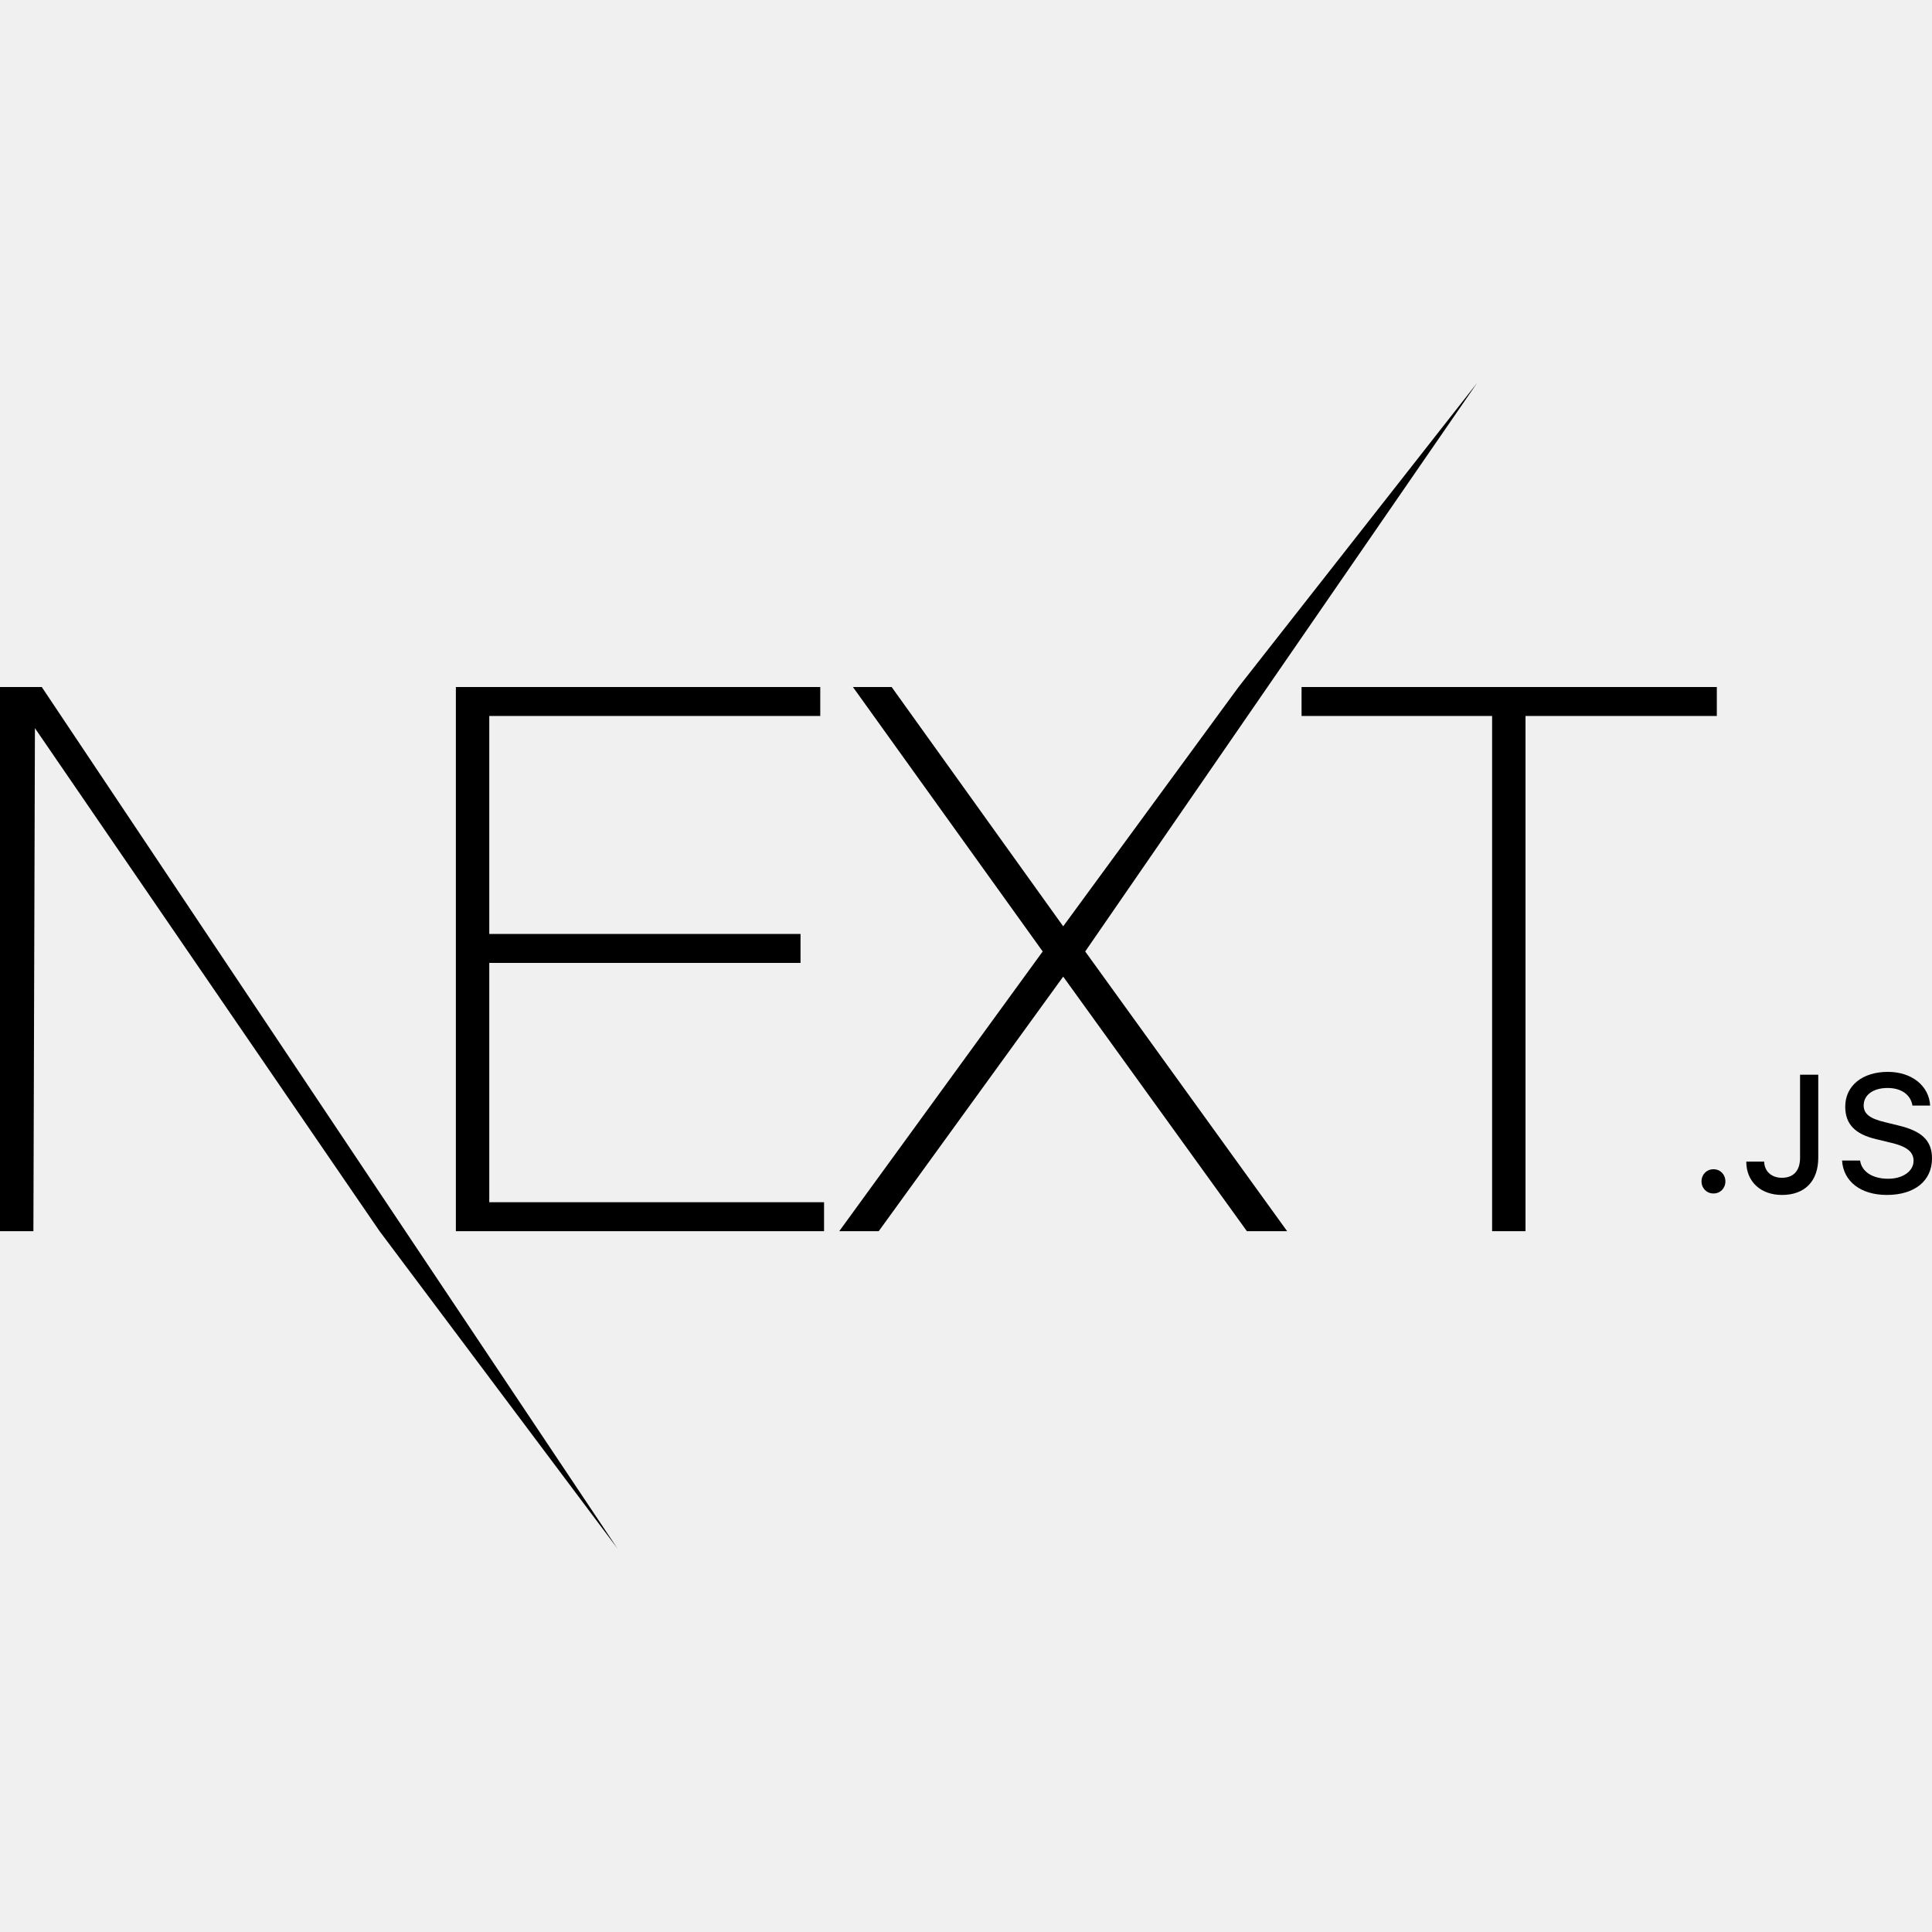
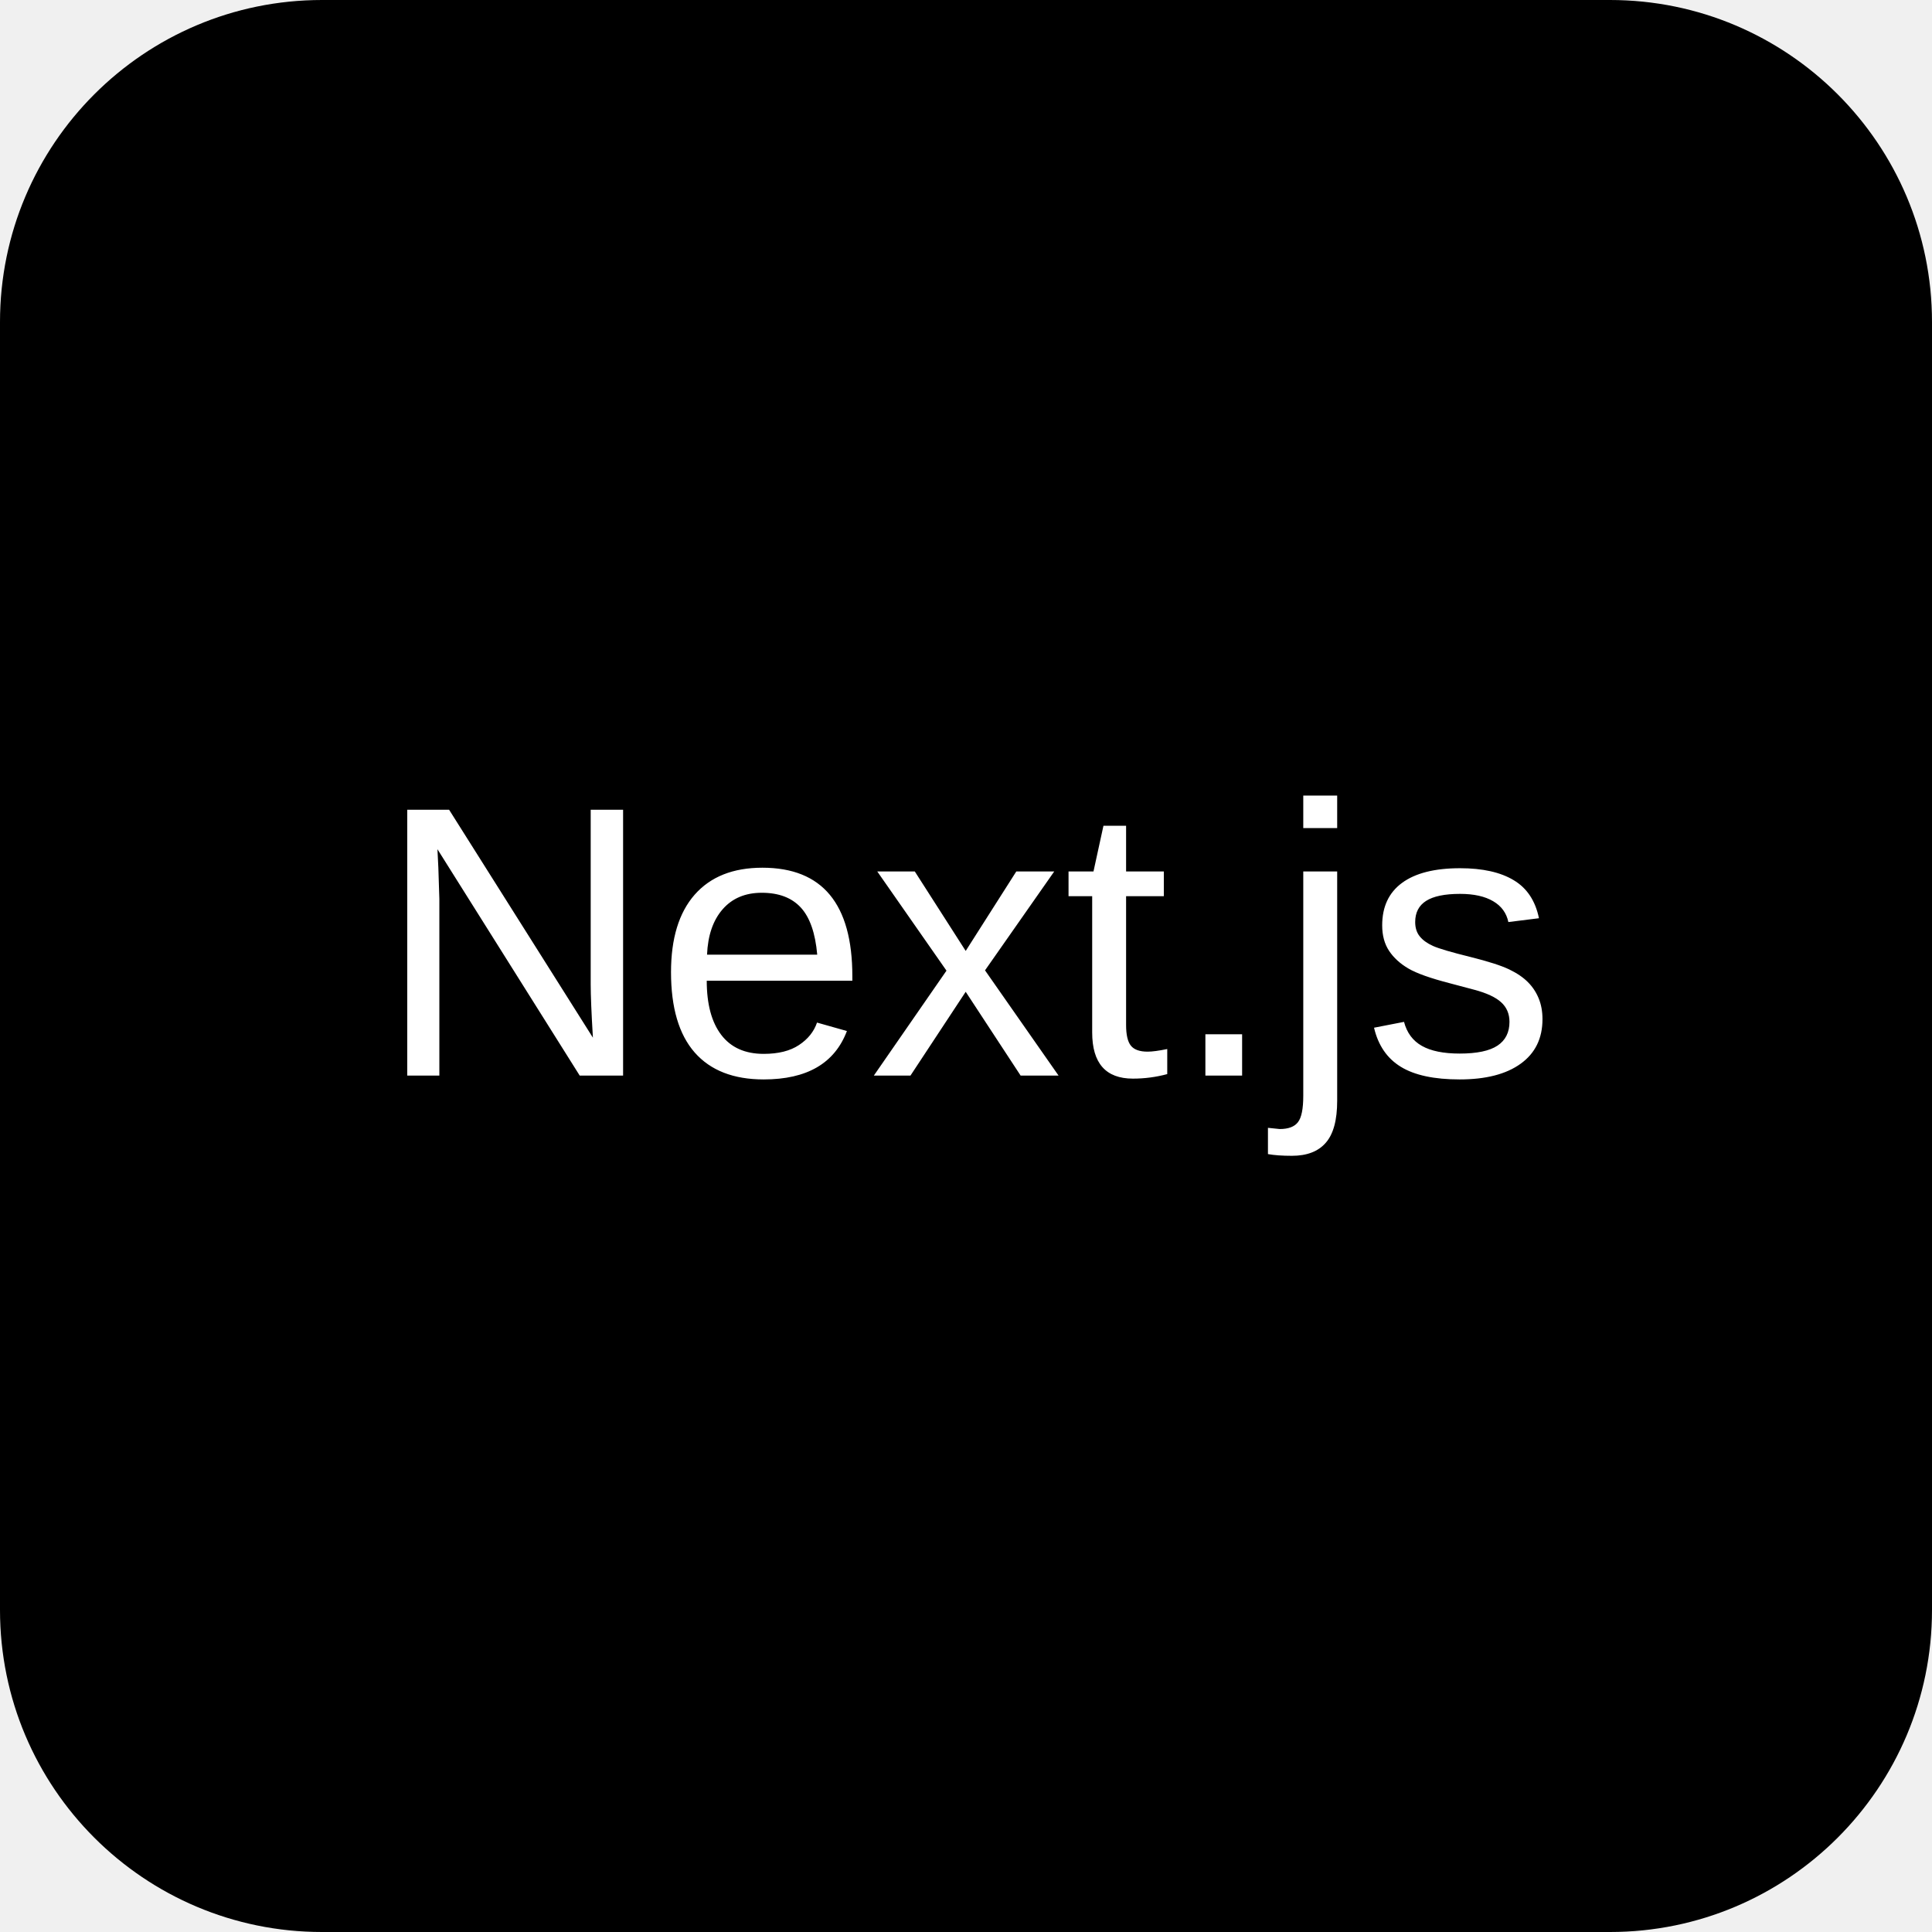
- <svg xmlns="http://www.w3.org/2000/svg" width="800px" height="800px" viewBox="0 -101.5 512 512" version="1.1" preserveAspectRatio="xMidYMid">
-   <g>
-     <path d="M120.81,80.561 L217.378,80.561 L217.378,88.237 L129.662,88.237 L129.662,146.004 L212.148,146.004 L212.148,153.679 L129.662,153.679 L129.662,217.102 L218.384,217.102 L218.384,224.777 L120.81,224.777 L120.81,80.561 Z M226.029,80.561 L236.29,80.561 L281.757,143.984 L328.23,80.561 L391.441,0 L287.591,150.649 L341.106,224.777 L330.443,224.777 L281.757,157.315 L232.869,224.777 L222.408,224.777 L276.325,150.649 L226.029,80.561 Z M344.928,88.237 L344.928,80.561 L454.976,80.561 L454.976,88.237 L404.277,88.237 L404.277,224.777 L395.425,224.777 L395.425,88.237 L344.928,88.237 Z M1.42108547e-14,80.561 L11.065,80.561 L163.646,308.884 L100.592,224.777 L9.254,91.468 L8.852,224.777 L1.42108547e-14,224.777 L1.42108547e-14,80.561 Z M454.084,214.785 C452.275,214.785 450.919,213.384 450.919,211.573 C450.919,209.762 452.275,208.361 454.084,208.361 C455.914,208.361 457.249,209.762 457.249,211.573 C457.249,213.384 455.914,214.785 454.084,214.785 Z M462.782,206.335 L467.519,206.335 C467.583,208.9 469.456,210.625 472.212,210.625 C475.291,210.625 477.035,208.771 477.035,205.3 L477.035,183.31 L481.858,183.31 L481.858,205.321 C481.858,211.573 478.241,215.174 472.255,215.174 C466.636,215.174 462.782,211.681 462.782,206.335 Z M488.166,206.054 L492.946,206.054 C493.355,209.008 496.24,210.883 500.395,210.883 C504.271,210.883 507.113,208.878 507.113,206.119 C507.113,203.748 505.304,202.325 501.192,201.355 L497.187,200.385 C491.568,199.069 489.006,196.353 489.006,191.783 C489.006,186.242 493.527,182.556 500.309,182.556 C506.617,182.556 511.225,186.242 511.505,191.481 L506.811,191.481 C506.359,188.614 503.862,186.824 500.244,186.824 C496.434,186.824 493.893,188.657 493.893,191.459 C493.893,193.68 495.529,194.952 499.577,195.9 L503,196.741 C509.373,198.229 512,200.816 512,205.494 C512,211.444 507.393,215.174 500.029,215.174 C493.14,215.174 488.511,211.616 488.166,206.054 Z" fill="#000000" fill-rule="nonzero">
- 
- </path>
-   </g>
+ <svg xmlns="http://www.w3.org/2000/svg" viewBox="0 0 300 300" width="100" height="100">
+   <rect width="300" height="300" rx="50" fill="black" />
+   <text x="50%" y="50%" fill="white" font-size="60" font-family="Arial, sans-serif" text-anchor="middle" dominant-baseline="middle">
+     Next.js
+   </text>
</svg>
